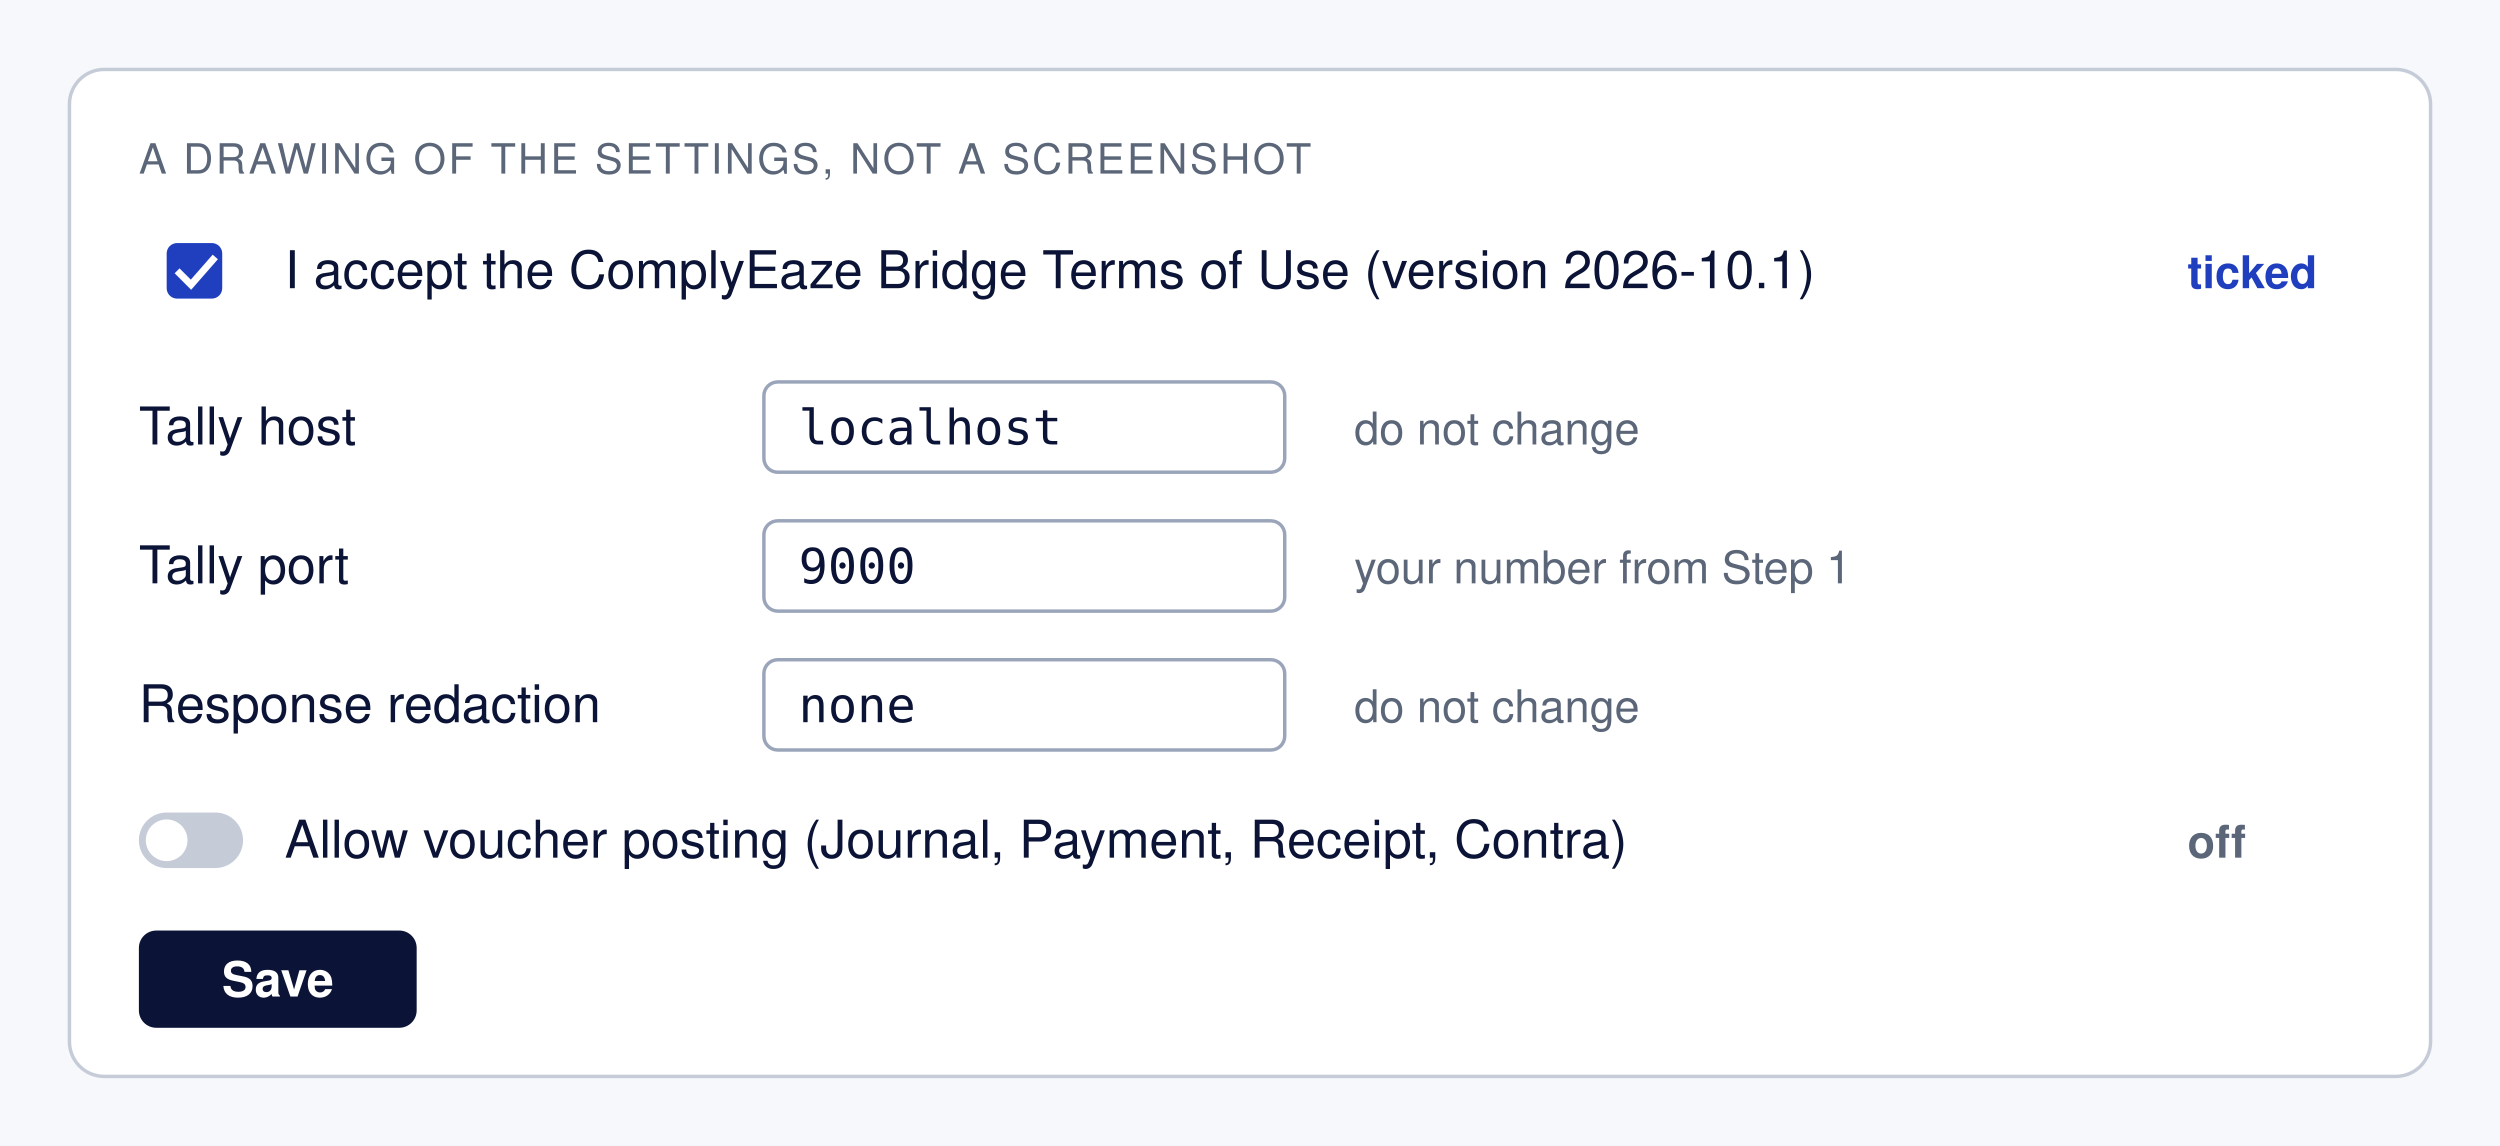
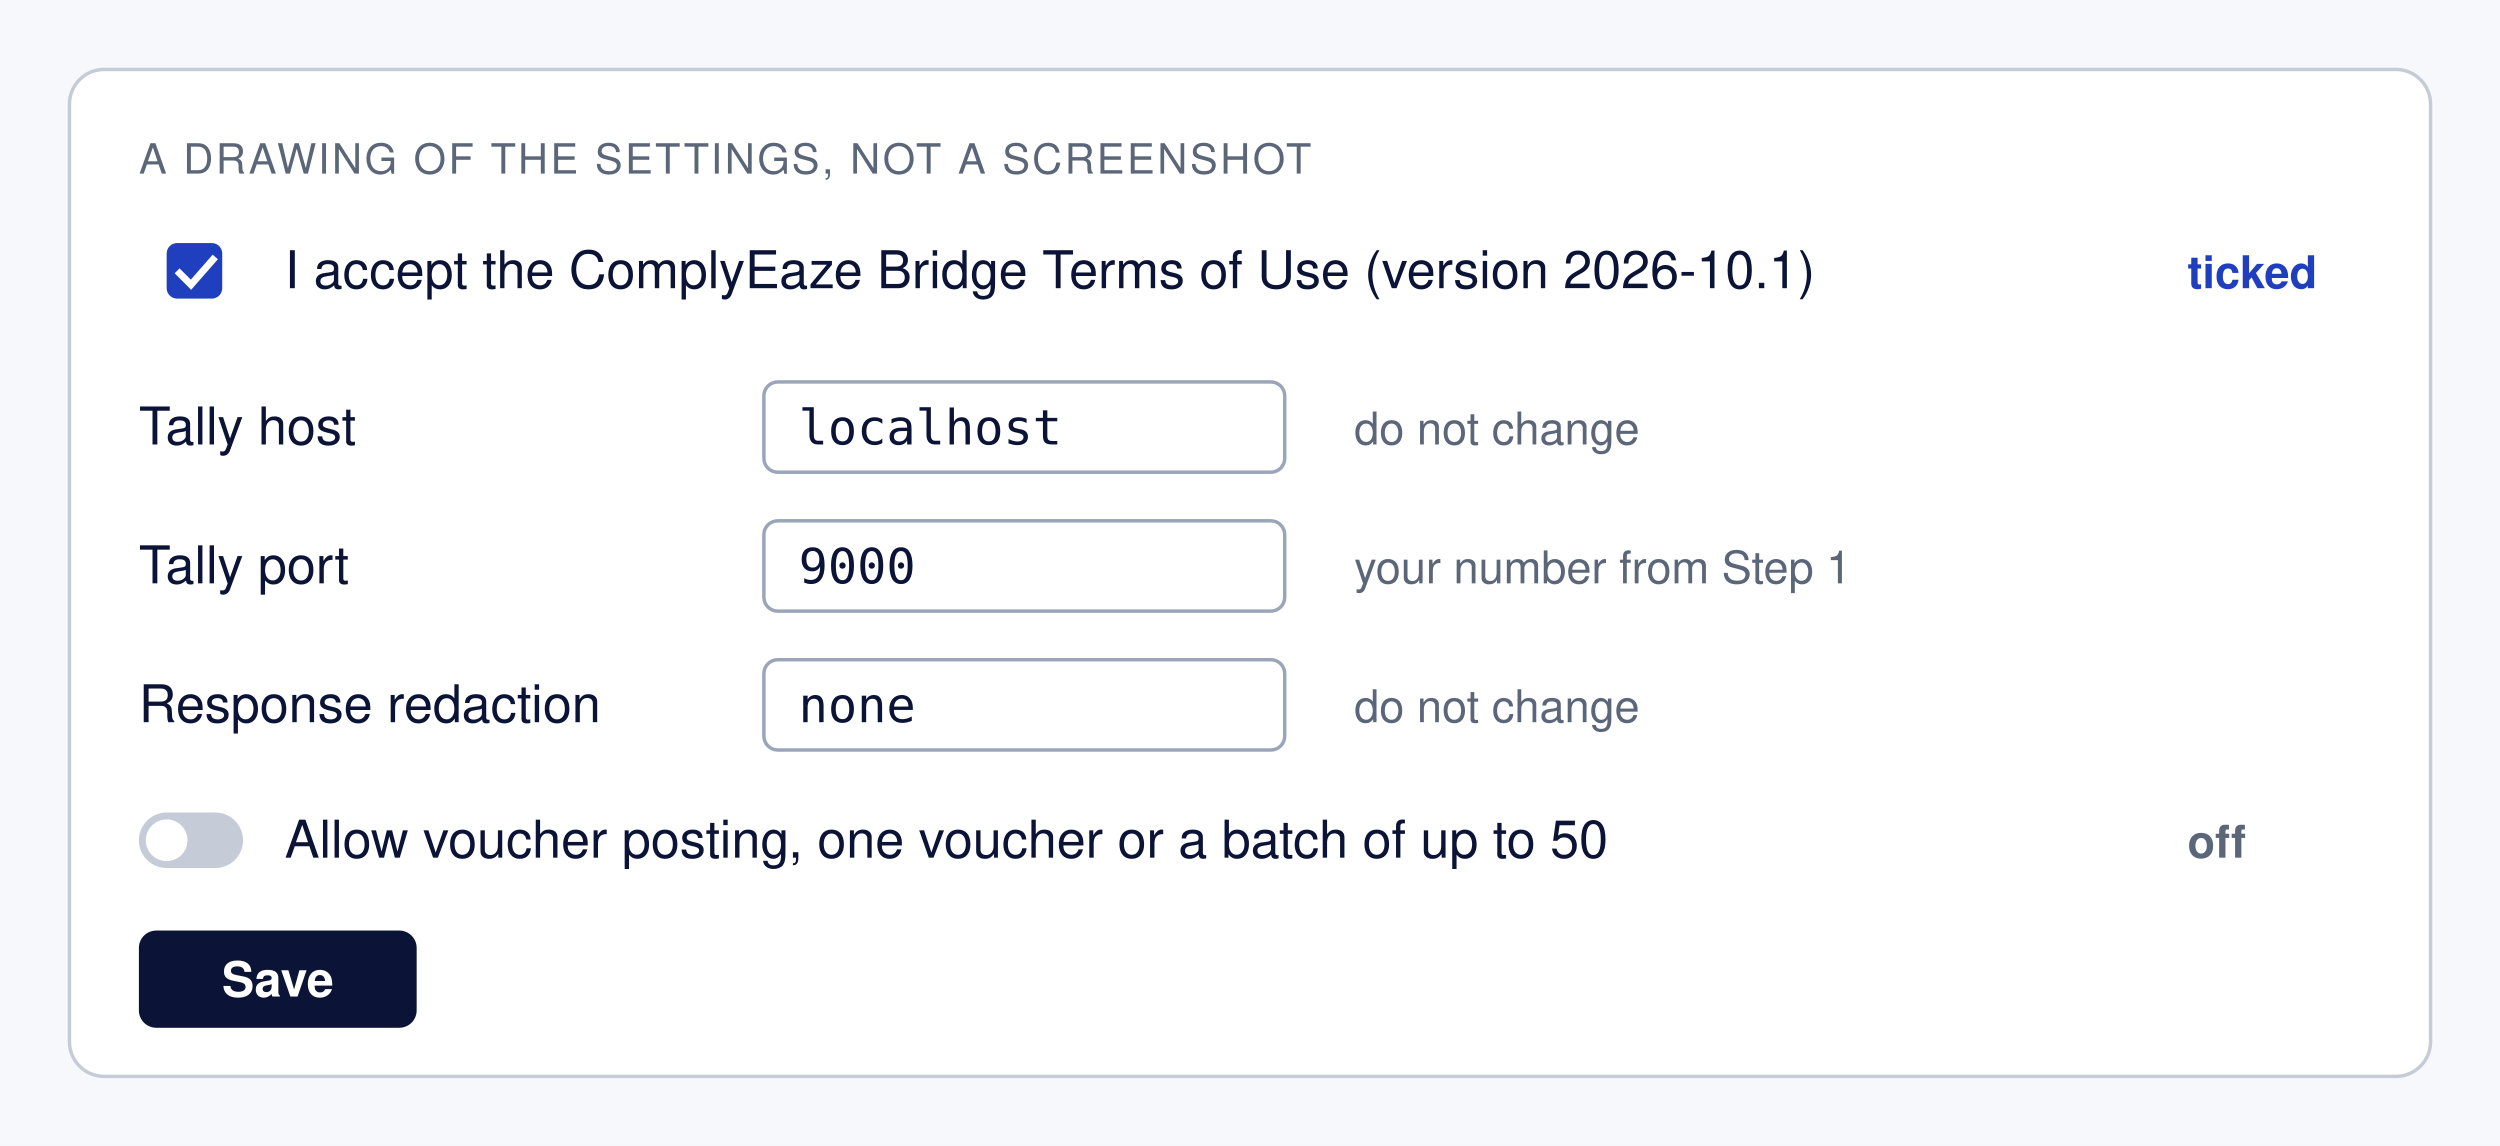
<svg xmlns="http://www.w3.org/2000/svg" viewBox="0 0 720 330" role="img" aria-labelledby="t d" font-family="-apple-system,Segoe UI,Helvetica,Arial,sans-serif">
  <rect width="720" height="330" fill="#f6f8fb" />
  <rect x="20" y="20" width="680" height="290" rx="10" fill="#fff" stroke="#c5ccd8" />
  <text x="40" y="50" font-size="12" fill="#5b6679" letter-spacing=".06em">A DRAWING OF THE SETTINGS, NOT A SCREENSHOT</text>
  <rect x="48" y="70" width="16" height="16" rx="3" fill="#1f3fbf" />
  <path d="M51 78 l4 4 l7 -8" stroke="#fff" stroke-width="2" fill="none" />
  <text x="82" y="83" font-size="15" fill="#0b1436">I accept the ComplyEaze Bridge Terms of Use (version 2026-10.1)</text>
  <text x="630" y="83" font-size="13" fill="#1f3fbf" font-weight="700">ticked</text>
  <text x="40" y="128" font-size="15" fill="#0b1436">Tally host</text>
  <rect x="220" y="110" width="150" height="26" rx="4" fill="#fff" stroke="#9aa5ba" />
  <text x="230" y="128" font-family="ui-monospace,Menlo,Consolas,monospace" font-size="14" fill="#0b1436">localhost</text>
  <text x="390" y="128" font-size="13" fill="#5b6679">do not change</text>
  <text x="40" y="168" font-size="15" fill="#0b1436">Tally port</text>
  <rect x="220" y="150" width="150" height="26" rx="4" fill="#fff" stroke="#9aa5ba" />
  <text x="230" y="168" font-family="ui-monospace,Menlo,Consolas,monospace" font-size="14" fill="#0b1436">9000</text>
  <text x="390" y="168" font-size="13" fill="#5b6679">your number from Step 1</text>
  <text x="40" y="208" font-size="15" fill="#0b1436">Response redaction</text>
  <rect x="220" y="190" width="150" height="26" rx="4" fill="#fff" stroke="#9aa5ba" />
  <text x="230" y="208" font-family="ui-monospace,Menlo,Consolas,monospace" font-size="14" fill="#0b1436">none</text>
  <text x="390" y="208" font-size="13" fill="#5b6679">do not change</text>
  <rect x="40" y="234" width="30" height="16" rx="8" fill="#c5ccd8" />
  <circle cx="48" cy="242" r="6" fill="#fff" />
-   <text x="82" y="247" font-size="15" fill="#0b1436">Allow voucher posting (Journal, Payment, Receipt, Contra)</text>
+   <text x="82" y="247" font-size="15" fill="#0b1436">Allow voucher posting, one voucher or a batch of up to 50</text>
  <text x="630" y="247" font-size="13" fill="#5b6679" font-weight="700">off</text>
  <rect x="40" y="268" width="80" height="28" rx="5" fill="#0b1436" />
  <text x="80" y="287" font-size="14" fill="#fff" text-anchor="middle" font-weight="600">Save</text>
</svg>
